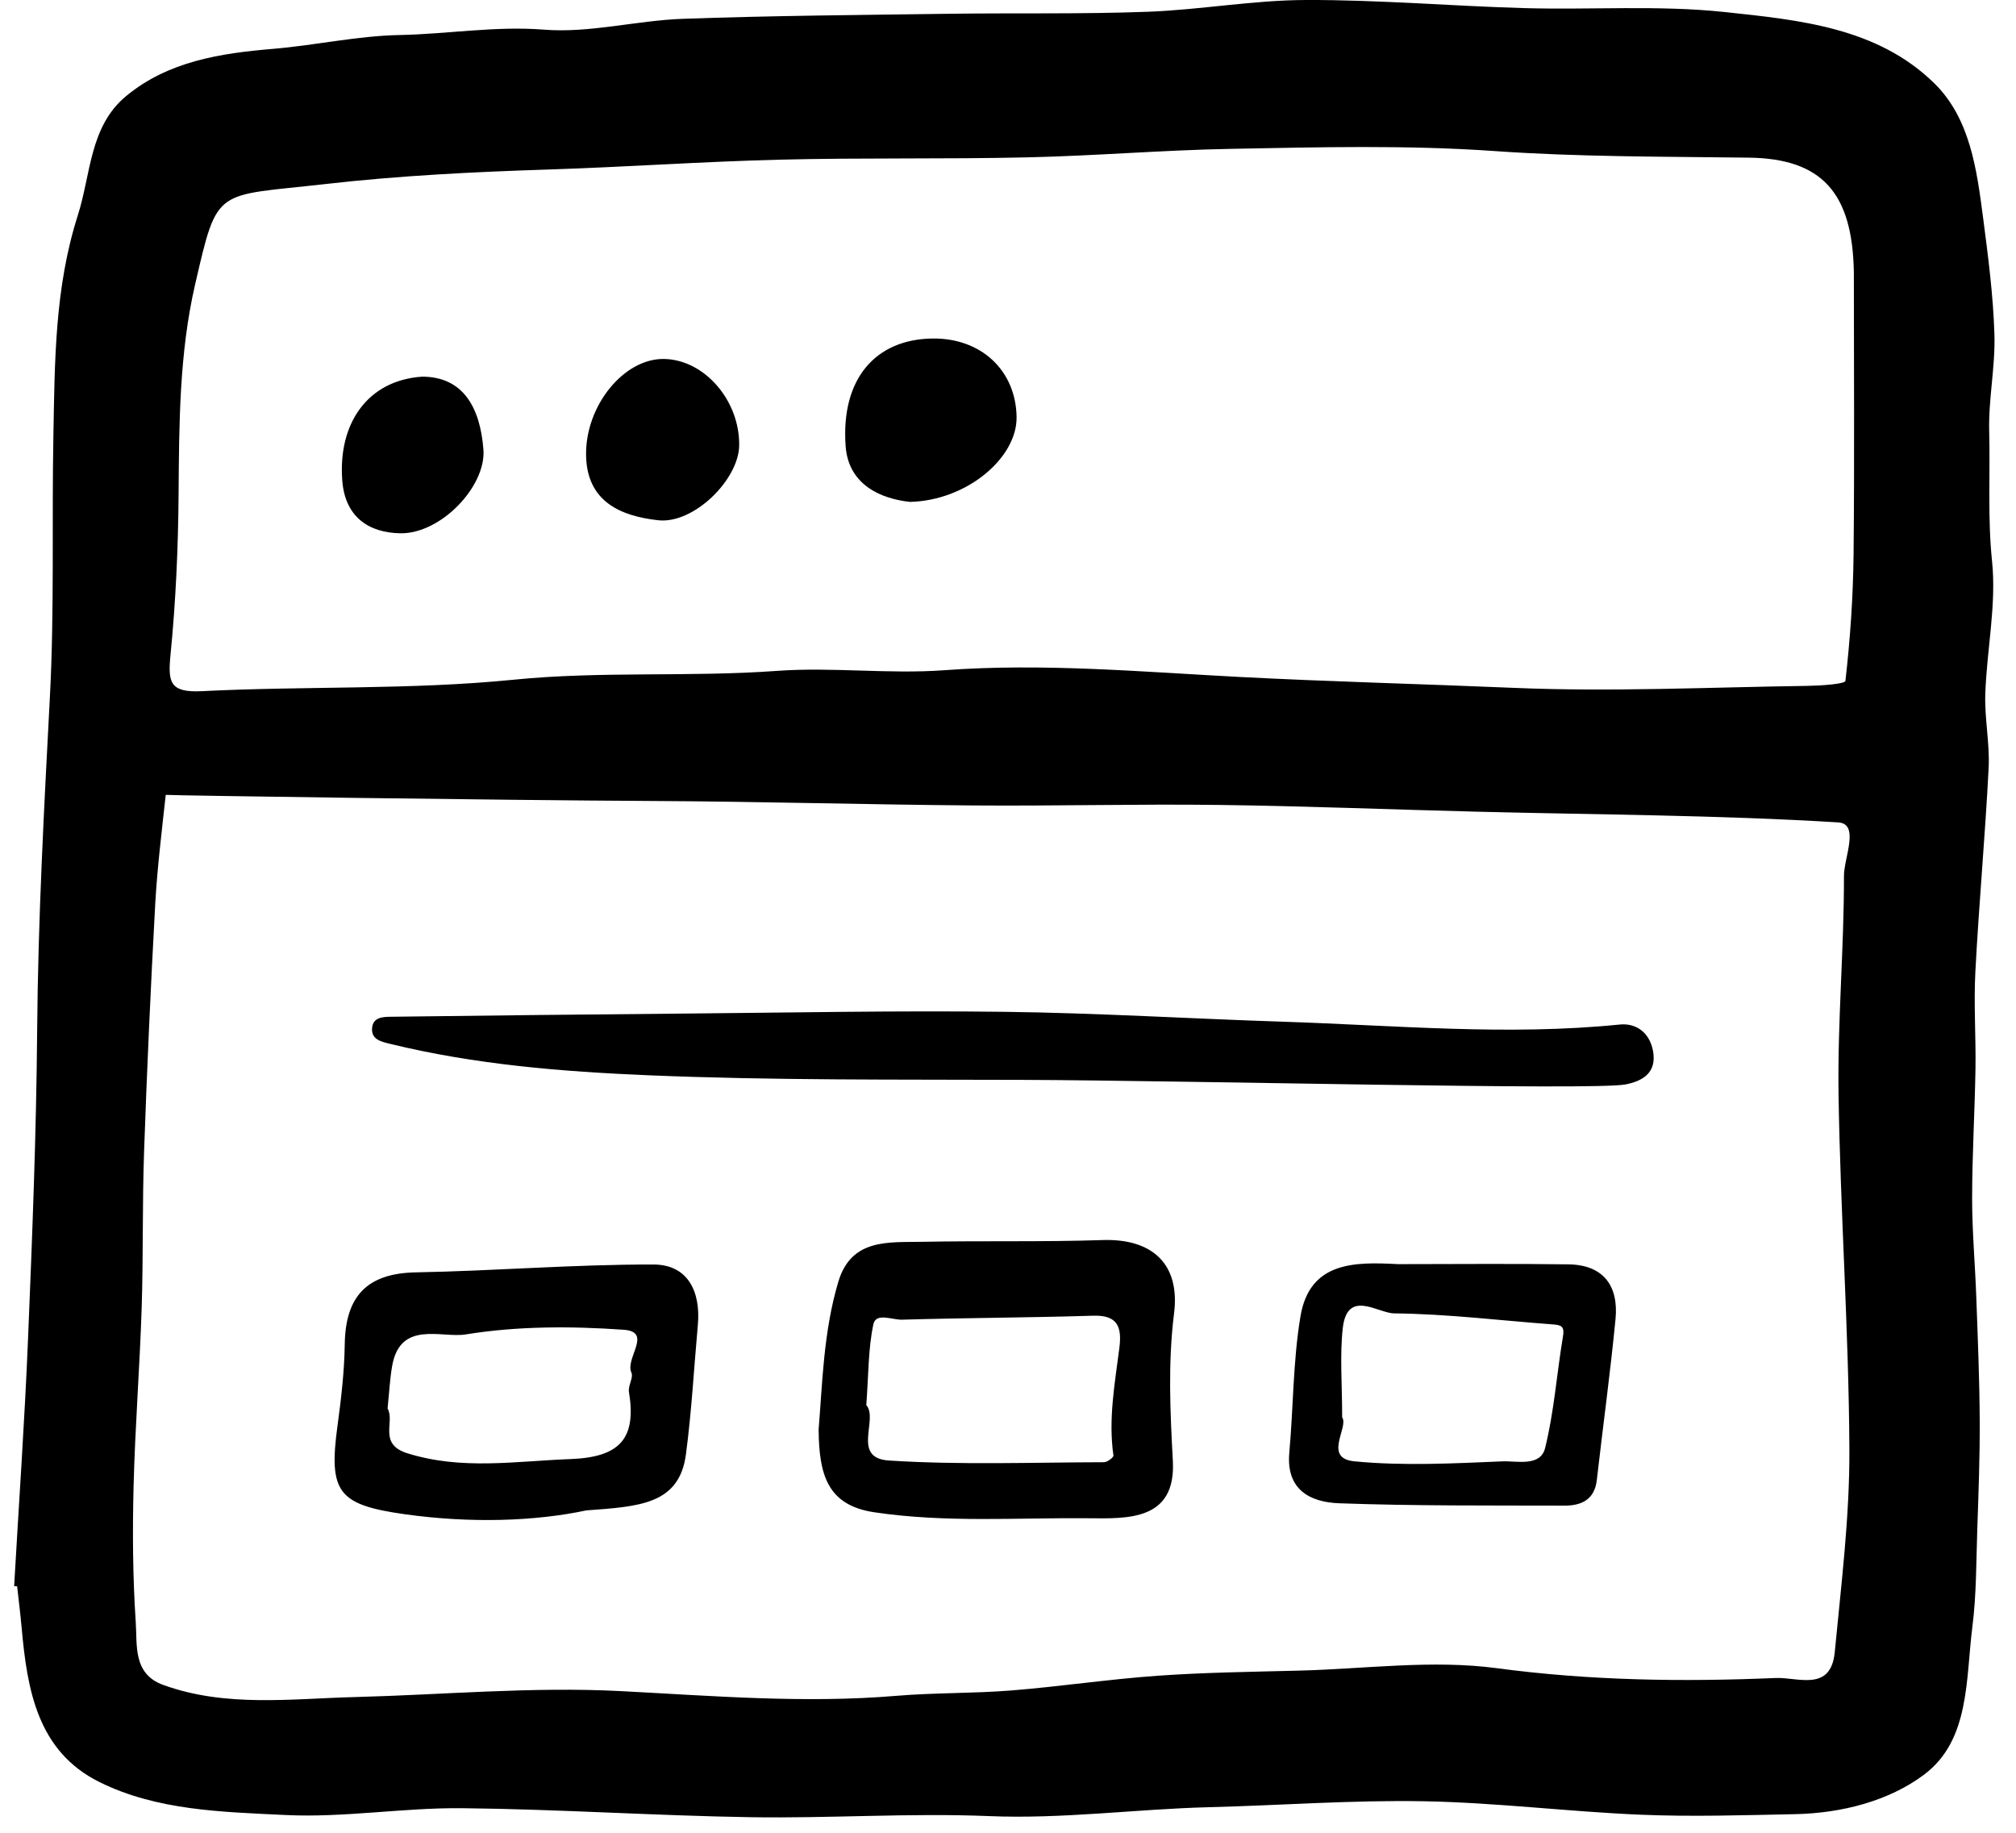
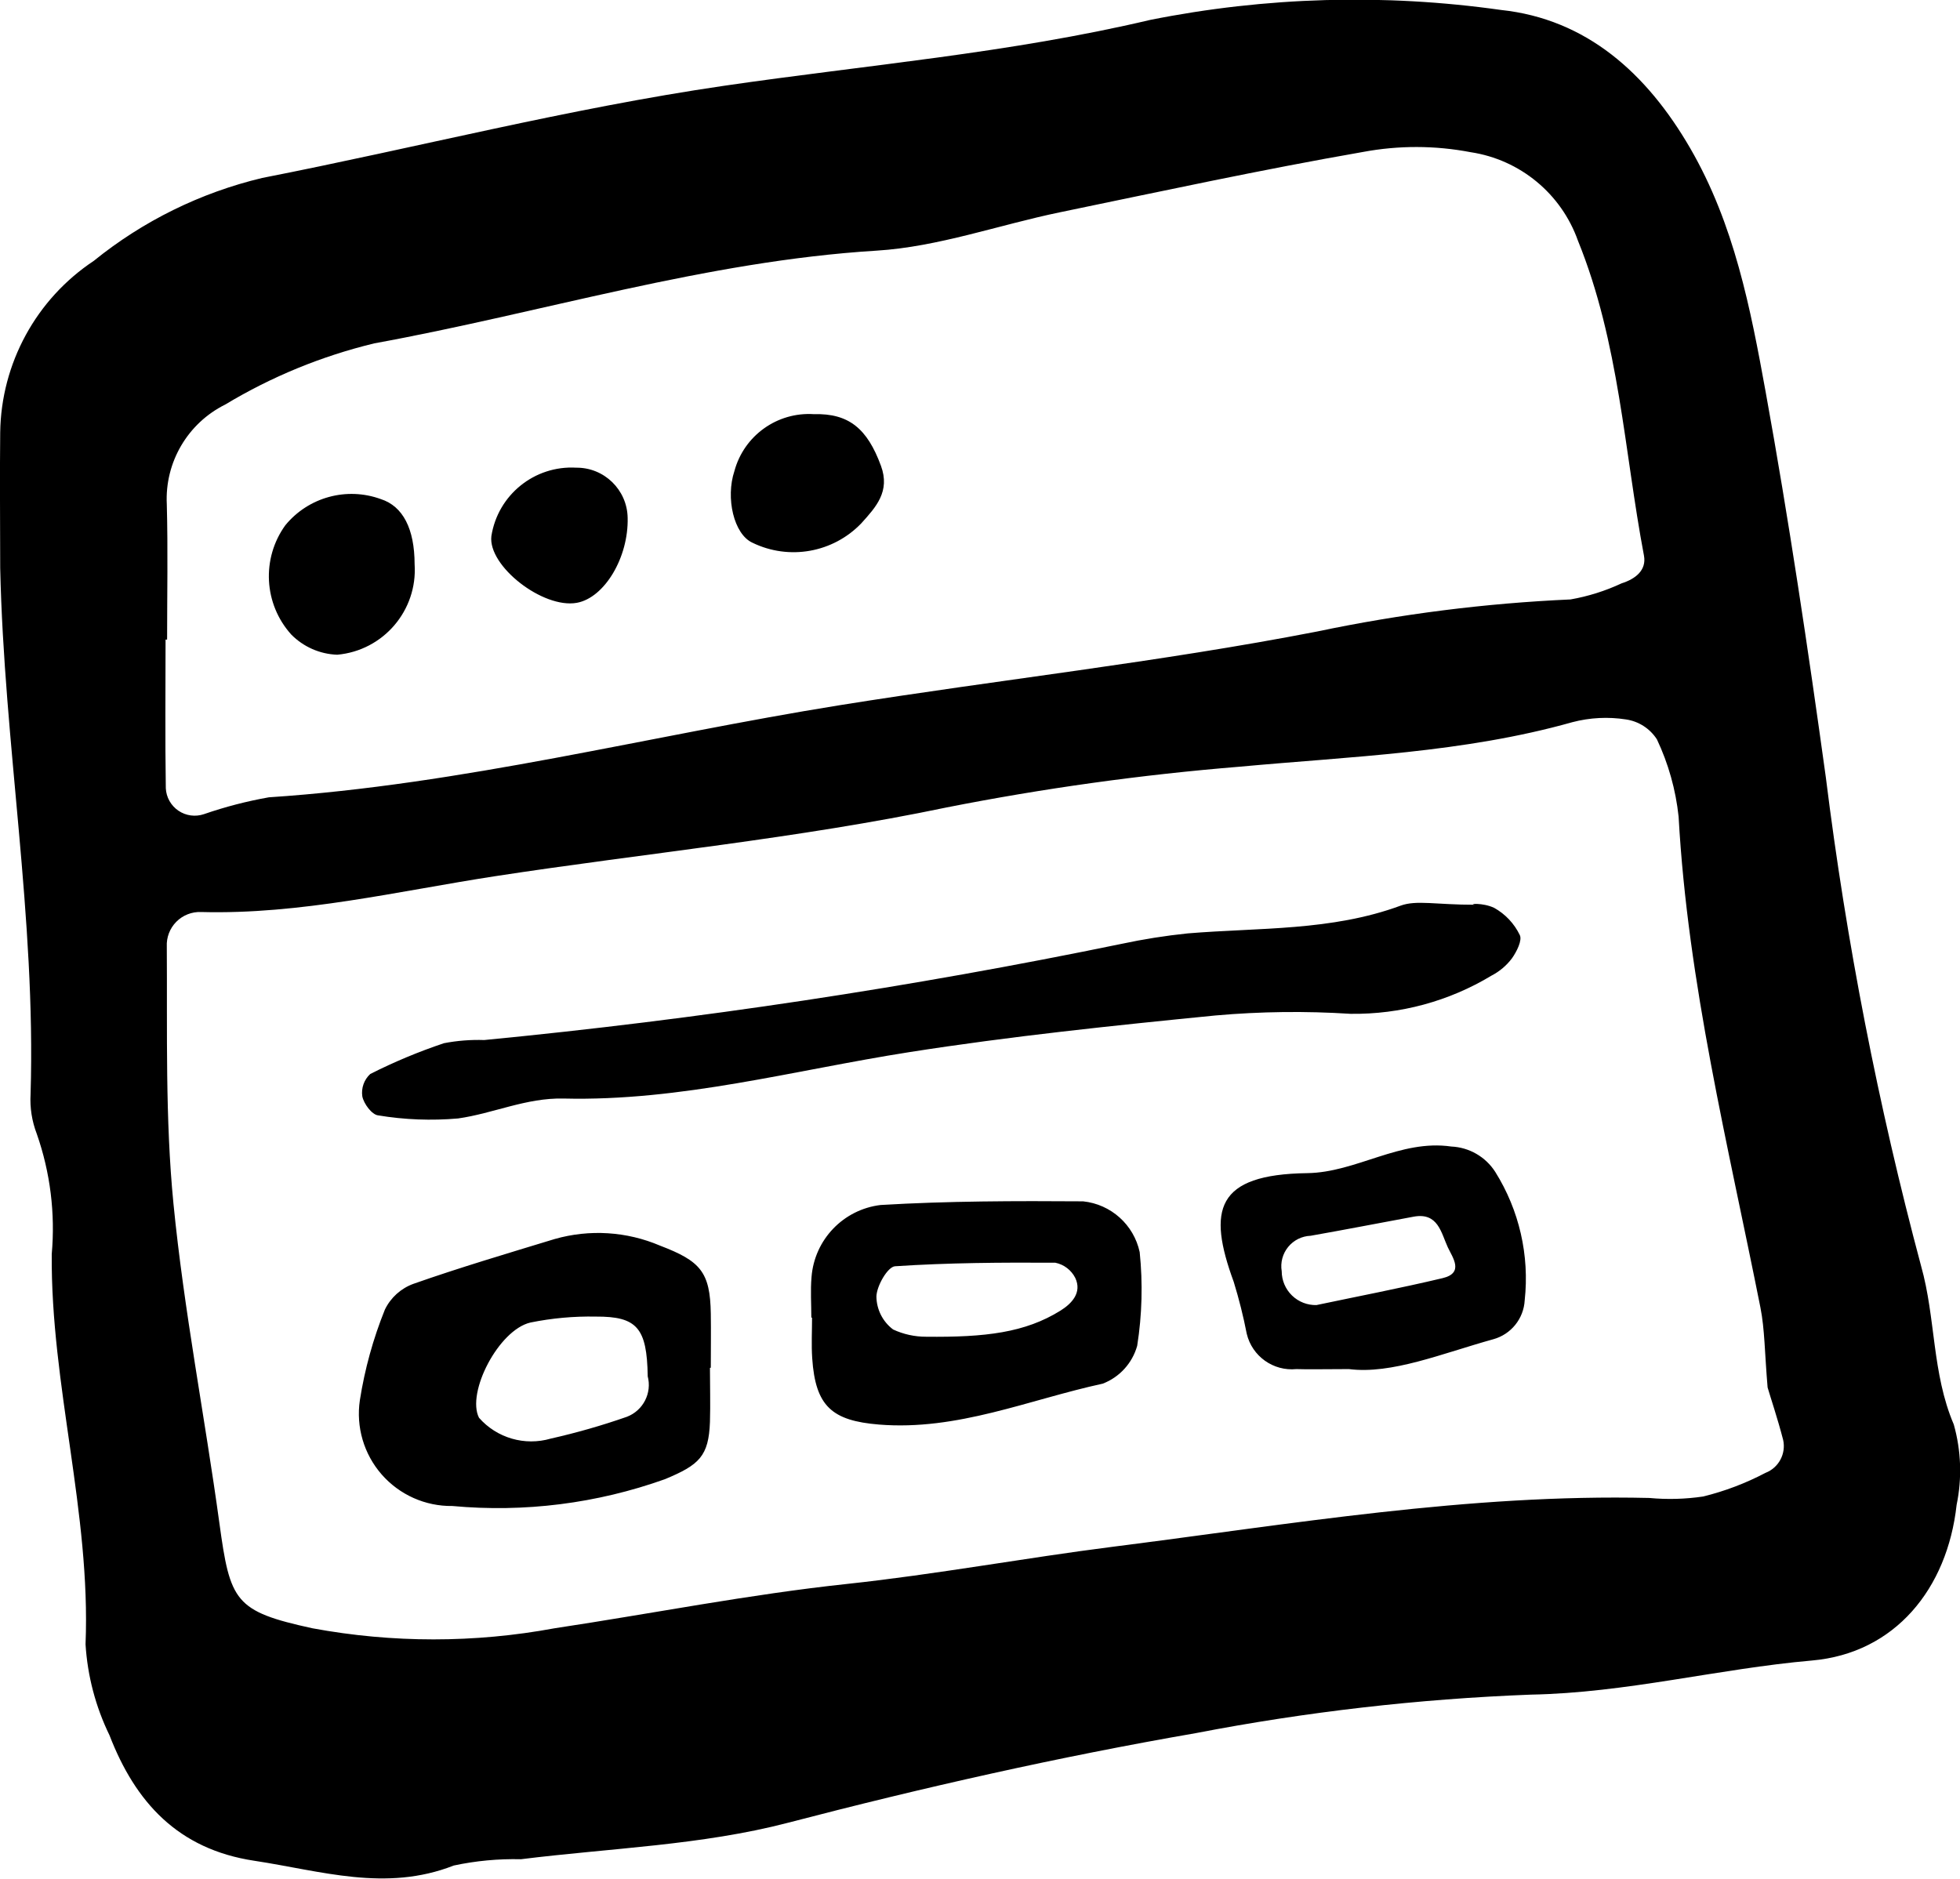
- <svg xmlns="http://www.w3.org/2000/svg" viewBox="0 0 77 70" version="1.1">
-   <g id="Page-1" stroke="none" stroke-width="1" fill="none" fill-rule="evenodd">
-     <g id="dato-omnichannel" transform="translate(-9, -18)" fill="#000000" fill-rule="nonzero">
-       <path d="M22.073,36.357 C22.18,37.748 23.087,38.347 24.288,38.368 C25.842,38.395 27.572,36.571 27.464,35.169 C27.339,33.554 26.684,32.388 25.125,32.386 C23.038,32.525 21.904,34.177 22.073,36.357 L22.073,36.357 Z M34.359,31.71 C32.834,31.686 31.352,33.491 31.385,35.393 C31.415,37.17 32.72,37.712 34.136,37.87 C35.505,38.022 37.219,36.312 37.233,35.01 C37.253,33.287 35.899,31.733 34.359,31.71 L34.359,31.71 Z M47.828,33.923 C47.799,32.141 46.467,30.902 44.607,30.929 C42.443,30.96 41.113,32.465 41.298,35.036 C41.405,36.52 42.643,37.047 43.751,37.169 C45.93,37.12 47.853,35.484 47.828,33.923 L47.828,33.923 Z M60.263,72.133 C60.529,72.502 59.514,73.696 60.733,73.813 C62.601,73.994 64.504,73.893 66.386,73.814 C66.942,73.791 67.837,74.031 68.016,73.3 C68.358,71.916 68.459,70.472 68.694,69.06 C68.751,68.722 68.694,68.612 68.353,68.587 C66.317,68.436 64.282,68.183 62.245,68.162 C61.628,68.156 60.454,67.216 60.286,68.731 C60.17,69.771 60.263,70.836 60.263,72.133 L60.263,72.133 Z M62.396,66.282 C64.567,66.282 66.737,66.259 68.907,66.29 C70.25,66.309 70.826,67.119 70.704,68.38 C70.505,70.434 70.223,72.48 69.989,74.53 C69.902,75.287 69.389,75.507 68.752,75.505 C65.883,75.497 63.012,75.519 60.147,75.415 C59.052,75.375 58.117,74.908 58.244,73.487 C58.4,71.752 58.384,69.991 58.67,68.279 C59.022,66.171 60.758,66.194 62.396,66.282 L62.396,66.282 Z M23.803,71.797 C24.097,72.291 23.43,73.15 24.552,73.503 C26.635,74.158 28.691,73.805 30.789,73.727 C32.698,73.656 33.312,72.927 33.022,71.156 C32.984,70.921 33.202,70.615 33.116,70.425 C32.865,69.877 33.942,68.867 32.822,68.788 C30.818,68.647 28.76,68.645 26.788,68.966 C25.87,69.115 24.284,68.411 23.977,70.175 C23.89,70.68 23.866,71.196 23.803,71.797 L23.803,71.797 Z M31.392,75.687 C29.452,76.103 26.97,76.186 24.469,75.835 C21.915,75.475 21.545,75.003 21.889,72.466 C22.029,71.435 22.152,70.394 22.167,69.356 C22.191,67.531 22.995,66.631 24.878,66.596 C27.908,66.54 30.935,66.289 33.964,66.296 C35.273,66.3 35.768,67.329 35.654,68.601 C35.505,70.25 35.417,71.905 35.199,73.545 C34.944,75.471 33.402,75.538 31.392,75.687 L31.392,75.687 Z M42.088,71.666 C42.563,72.2 41.507,73.689 42.949,73.782 C45.679,73.957 48.427,73.853 51.167,73.847 C51.293,73.847 51.537,73.662 51.527,73.591 C51.327,72.205 51.58,70.846 51.753,69.484 C51.852,68.706 51.71,68.22 50.753,68.251 C48.319,68.327 45.883,68.332 43.449,68.403 C43.079,68.414 42.456,68.12 42.358,68.578 C42.158,69.524 42.174,70.516 42.088,71.666 L42.088,71.666 Z M40.267,72.59 C40.412,70.854 40.448,68.865 41.021,66.95 C41.519,65.288 42.95,65.455 44.228,65.429 C46.521,65.383 48.817,65.439 51.108,65.362 C53.02,65.298 54.077,66.284 53.843,68.159 C53.607,70.04 53.693,71.904 53.796,73.791 C53.922,76.088 52.067,76.001 50.56,75.987 C47.842,75.962 45.118,76.164 42.401,75.76 C40.593,75.493 40.281,74.316 40.267,72.59 L40.267,72.59 Z M71.085,59.418 C71.693,59.3 72.307,58.999 72.132,58.118 C71.988,57.398 71.455,57.071 70.87,57.13 C66.58,57.564 62.302,57.162 58.019,57.023 C54.469,56.908 50.923,56.689 47.372,56.645 C43.279,56.593 39.184,56.677 35.091,56.712 C31.38,56.744 27.67,56.785 23.959,56.833 C23.648,56.837 23.244,56.835 23.211,57.27 C23.177,57.713 23.584,57.791 23.9,57.868 C27.136,58.66 30.453,58.929 33.756,59.068 C38.515,59.267 43.286,59.226 48.052,59.244 C54.483,59.267 69.855,59.654 71.085,59.418 L71.085,59.418 Z M79.807,28.391 C79.753,25.36 78.587,24.058 75.795,24.021 C72.559,23.979 69.317,23.997 66.093,23.77 C62.716,23.533 59.348,23.623 55.977,23.686 C53.395,23.734 50.817,23.953 48.235,24.01 C45.091,24.082 41.942,24.02 38.799,24.098 C35.858,24.17 32.922,24.378 29.982,24.473 C27.125,24.565 24.279,24.704 21.431,25.029 C17.194,25.512 17.323,25.096 16.453,28.861 C15.846,31.489 15.841,34.187 15.821,36.878 C15.806,38.926 15.713,40.98 15.512,43.017 C15.41,44.059 15.483,44.461 16.715,44.398 C20.678,44.197 24.671,44.355 28.611,43.961 C31.969,43.625 35.316,43.867 38.663,43.624 C40.787,43.469 42.944,43.754 45.068,43.598 C48.84,43.319 52.603,43.66 56.342,43.855 C59.827,44.037 63.319,44.123 66.804,44.271 C70.537,44.43 74.285,44.248 78.026,44.196 C78.535,44.189 79.471,44.126 79.485,44.005 C79.668,42.404 79.779,40.788 79.796,39.174 C79.833,35.581 79.807,31.986 79.807,28.391 L79.807,28.391 Z M15.33,48.359 C15.179,49.752 15.006,51.144 14.928,52.542 C14.756,55.687 14.613,58.835 14.503,61.983 C14.433,63.973 14.475,65.968 14.411,67.96 C14.337,70.231 14.159,72.5 14.102,74.771 C14.059,76.501 14.07,78.237 14.185,79.961 C14.244,80.834 14.073,81.933 15.231,82.352 C17.626,83.22 20.119,82.878 22.566,82.816 C25.938,82.729 29.304,82.415 32.683,82.588 C36.199,82.769 39.712,83.066 43.238,82.769 C44.699,82.647 46.173,82.681 47.634,82.564 C49.505,82.414 51.365,82.132 53.236,82.001 C55.032,81.874 56.835,81.853 58.635,81.806 C61.149,81.741 63.706,81.384 66.17,81.714 C69.729,82.19 73.264,82.24 76.822,82.088 C77.663,82.052 78.931,82.637 79.078,81.097 C79.324,78.514 79.65,75.921 79.636,73.336 C79.613,68.817 79.291,64.302 79.222,59.784 C79.181,57.008 79.434,54.23 79.429,51.454 C79.427,50.766 80.044,49.461 79.209,49.41 C74.631,49.13 70.038,49.117 65.45,49.002 C62.141,48.92 58.834,48.784 55.525,48.743 C52.412,48.704 49.297,48.788 46.183,48.763 C42.134,48.732 38.084,48.614 34.034,48.593 C28.035,48.563 15.615,48.383 15.33,48.359 L15.33,48.359 Z M9.54,78.579 C9.719,75.435 9.941,72.295 10.07,69.15 C10.232,65.227 10.387,61.302 10.419,57.378 C10.452,53.115 10.683,48.866 10.906,44.611 C11.08,41.3 10.977,37.975 11.039,34.657 C11.092,31.824 11.085,29.002 11.971,26.228 C12.476,24.646 12.418,22.832 13.813,21.673 C15.42,20.34 17.414,20.035 19.439,19.865 C21.048,19.73 22.646,19.37 24.254,19.338 C26.096,19.303 27.911,18.985 29.785,19.133 C31.524,19.271 33.303,18.783 35.071,18.719 C38.458,18.598 41.848,18.573 45.238,18.526 C47.772,18.491 50.31,18.544 52.843,18.449 C54.86,18.374 56.871,18.004 58.886,18 C61.666,17.991 64.446,18.232 67.227,18.31 C69.781,18.382 72.357,18.19 74.886,18.461 C77.719,18.764 80.708,19.046 82.886,21.188 C84.245,22.525 84.501,24.464 84.741,26.303 C84.935,27.788 85.13,29.28 85.176,30.772 C85.214,32.003 84.944,33.241 84.976,34.472 C85.019,36.123 84.912,37.767 85.085,39.432 C85.258,41.095 84.885,42.809 84.827,44.503 C84.796,45.444 85.002,46.393 84.955,47.331 C84.823,49.925 84.585,52.515 84.448,55.11 C84.383,56.341 84.471,57.582 84.452,58.817 C84.425,60.467 84.325,62.118 84.324,63.769 C84.324,65.024 84.438,66.28 84.483,67.536 C84.54,69.104 84.606,70.672 84.614,72.241 C84.622,73.633 84.568,75.026 84.521,76.418 C84.479,77.657 84.49,78.905 84.334,80.13 C84.079,82.131 84.247,84.457 82.495,85.775 C81.15,86.786 79.342,87.253 77.555,87.289 C75.593,87.328 73.625,87.392 71.664,87.31 C68.905,87.194 66.153,86.847 63.394,86.796 C60.656,86.747 57.915,86.953 55.174,87.023 C52.375,87.094 49.597,87.48 46.78,87.363 C43.746,87.238 40.7,87.454 37.661,87.405 C33.987,87.346 30.316,87.098 26.642,87.061 C24.393,87.039 22.134,87.431 19.894,87.321 C17.498,87.204 15.003,87.155 12.801,86.064 C10.42,84.884 10.037,82.52 9.825,80.152 C9.778,79.629 9.712,79.109 9.654,78.587 L9.54,78.579 Z" id="Fill-1" />
+ <svg xmlns="http://www.w3.org/2000/svg" viewBox="0 0 78.728 75.464">
+   <g id="Layer_2" data-name="Layer 2">
+     <g id="Layer_1_Image" data-name="Layer 1 Image">
+       <path d="M.008,22.82c0-1.816-.021-3.631,0-5.447A8.414,8.414,0,0,1,3.766,10.48a17.03,17.03,0,0,1,6.765-3.331C16.72,5.937,22.823,4.36,29.09,3.445,34.791,2.613,40.551,2.134,46.2.8A41.938,41.938,0,0,1,60.291.4c3.435.366,5.856,2.545,7.6,5.554,1.769,3.052,2.421,6.431,3.031,9.792.931,5.136,1.7,10.3,2.417,15.481a145.685,145.685,0,0,0,3.826,19.631c.591,2.092.433,4.305,1.313,6.366a6.809,6.809,0,0,1,.114,3.231c-.372,3.373-2.48,5.96-5.808,6.252-3.781.331-7.45,1.3-11.3,1.371a88.974,88.974,0,0,0-13.454,1.547c-5.505.954-10.958,2.185-16.379,3.6-3.467.905-7.141,1.018-10.725,1.465a11.6,11.6,0,0,0-2.7.253c-2.731,1.073-5.335.213-8.01-.191-3.075-.464-4.782-2.36-5.818-5.042a9.717,9.717,0,0,1-.962-3.654c.213-5.294-1.4-10.411-1.358-15.676a11.513,11.513,0,0,0-.6-4.828,3.834,3.834,0,0,1-.25-1.6C1.444,36.875.162,29.88.008,22.82ZM71,55.737c-.12-1.405-.113-2.325-.288-3.208-1.3-6.54-2.915-13.023-3.287-19.722a9.648,9.648,0,0,0-.871-3.105,1.785,1.785,0,0,0-1.24-.8,5.274,5.274,0,0,0-2.156.11c-4.368,1.231-8.908,1.377-13.361,1.788a104.792,104.792,0,0,0-11.775,1.637c-6.012,1.257-12.1,1.836-18.146,2.764-3.9.6-7.8,1.544-11.8,1.437A1.326,1.326,0,0,0,6.7,38.03c.023,3.442-.068,6.905.267,10.322.423,4.3,1.258,8.551,1.845,12.834.433,3.157.614,3.545,3.736,4.226a26.715,26.715,0,0,0,9.729,0c3.916-.59,7.811-1.361,11.745-1.781,3.581-.384,7.122-1.042,10.689-1.495,7.164-.908,14.278-2.128,21.535-1.959a9,9,0,0,0,2.168-.059,11.05,11.05,0,0,0,2.5-.949,1.153,1.153,0,0,0,.711-1.322C71.4,56.976,71.11,56.121,71,55.737ZM6.712,25.694H6.65c0,1.991-.021,3.982.01,5.972a1.16,1.16,0,0,0,1.531,1.041A17.034,17.034,0,0,1,10.8,32.03c7.757-.511,15.288-2.473,22.928-3.7,6.383-1.023,12.82-1.726,19.17-2.959a63.329,63.329,0,0,1,10.185-1.29,8.17,8.17,0,0,0,2.051-.646c.553-.175,1.008-.524.9-1.113-.8-4.228-.985-8.543-2.651-12.65a5.434,5.434,0,0,0-4.311-3.558,11.61,11.61,0,0,0-4.322-.01c-4.073.71-8.119,1.585-12.17,2.423-2.46.508-4.89,1.389-7.368,1.542-6.89.425-13.453,2.5-20.18,3.725a21.278,21.278,0,0,0-5.984,2.457A4.238,4.238,0,0,0,6.7,20.263C6.748,22.073,6.712,23.884,6.712,25.694ZM56.257,36.383c-2.779,1.025-5.685.876-8.551,1.114a24.984,24.984,0,0,0-2.656.42,242.386,242.386,0,0,1-25.6,3.864,7.278,7.278,0,0,0-1.617.127,22.087,22.087,0,0,0-2.961,1.237,1.023,1.023,0,0,0-.319.9c.061.3.385.734.634.762a12.77,12.77,0,0,0,3.214.124c1.414-.2,2.732-.833,4.231-.8,4.718.117,9.26-1.137,13.875-1.861,4.082-.641,8.2-1.069,12.315-1.476a35.6,35.6,0,0,1,5.426-.066,10.669,10.669,0,0,0,5.665-1.537,2.4,2.4,0,0,0,.817-.691c.191-.268.423-.729.315-.939a2.486,2.486,0,0,0-1.03-1.091c-.464-.218-1.06-.156-.778-.124C57.691,36.349,56.894,36.148,56.257,36.383ZM28.517,54.95c0,.725.022,1.45,0,2.173-.051,1.376-.426,1.726-1.809,2.3A19.912,19.912,0,0,1,18.171,60.5a3.707,3.707,0,0,1-3.716-4.251,16.605,16.605,0,0,1,1.006-3.641,2.051,2.051,0,0,1,1.145-1.033c1.871-.658,3.775-1.221,5.674-1.8a6.346,6.346,0,0,1,4.236.267c1.617.619,2.009,1.052,2.035,2.732.011.724,0,1.448,0,2.171Zm-2.5.332c-.031-1.935-.427-2.4-2.084-2.391a12.015,12.015,0,0,0-2.629.239c-1.278.3-2.575,2.817-2.064,3.825a2.793,2.793,0,0,0,2.88.838,27.7,27.7,0,0,0,3.061-.877A1.371,1.371,0,0,0,26.015,55.282Zm6.572-2.351c0-.543-.039-1.09.008-1.629a3.162,3.162,0,0,1,2.774-2.894c2.7-.161,5.423-.166,8.135-.147A2.6,2.6,0,0,1,45.778,50.3a14.569,14.569,0,0,1-.1,3.764,2.29,2.29,0,0,1-1.384,1.521c-2.974.646-5.839,1.9-8.99,1.643-1.884-.155-2.551-.731-2.68-2.667-.036-.54-.006-1.085-.006-1.628ZM37.2,53.7c2.376.026,3.976-.162,5.4-1.051.452-.283.868-.723.591-1.311a1.155,1.155,0,0,0-.8-.611c-2.148-.013-4.3,0-6.439.142-.294.019-.738.786-.749,1.216a1.681,1.681,0,0,0,.671,1.324A3.116,3.116,0,0,0,37.2,53.7ZM54.183,55c-1.033,0-1.573.018-2.111,0a1.86,1.86,0,0,1-1.994-1.421,20.114,20.114,0,0,0-.522-2.082c-1.06-2.891-.727-4.318,2.956-4.369,1.97-.028,3.726-1.366,5.781-1.069a2.214,2.214,0,0,1,1.769,1.022,8.061,8.061,0,0,1,1.181,5.155A1.719,1.719,0,0,1,59.985,53.8C57.92,54.373,55.905,55.217,54.183,55Zm-1.3-2.573c1.64-.346,3.361-.676,5.064-1.081.871-.208.4-.828.208-1.238-.269-.583-.393-1.412-1.372-1.231-1.38.255-2.757.524-4.139.767a1.224,1.224,0,0,0-1.161,1.425A1.362,1.362,0,0,0,52.883,52.428ZM15.3,20.051a3.439,3.439,0,0,0-3.84,1.051,3.5,3.5,0,0,0,.237,4.387,2.729,2.729,0,0,0,1.848.813,3.421,3.421,0,0,0,3.109-3.633C16.651,21.239,16.184,20.337,15.3,20.051ZM29.5,18.921c-.36,1.081-.027,2.541.726,2.883a3.772,3.772,0,0,0,4.368-.779c.592-.656,1.171-1.281.791-2.314-.549-1.493-1.29-2.111-2.692-2.073A3.1,3.1,0,0,0,29.5,18.921Zm-6.354-.133a3.26,3.26,0,0,0-3.409,2.751c-.14,1.2,2.07,2.921,3.431,2.678,1.112-.2,2.083-1.823,2.043-3.418A2.049,2.049,0,0,0,23.141,18.788Z" />
    </g>
  </g>
</svg>
